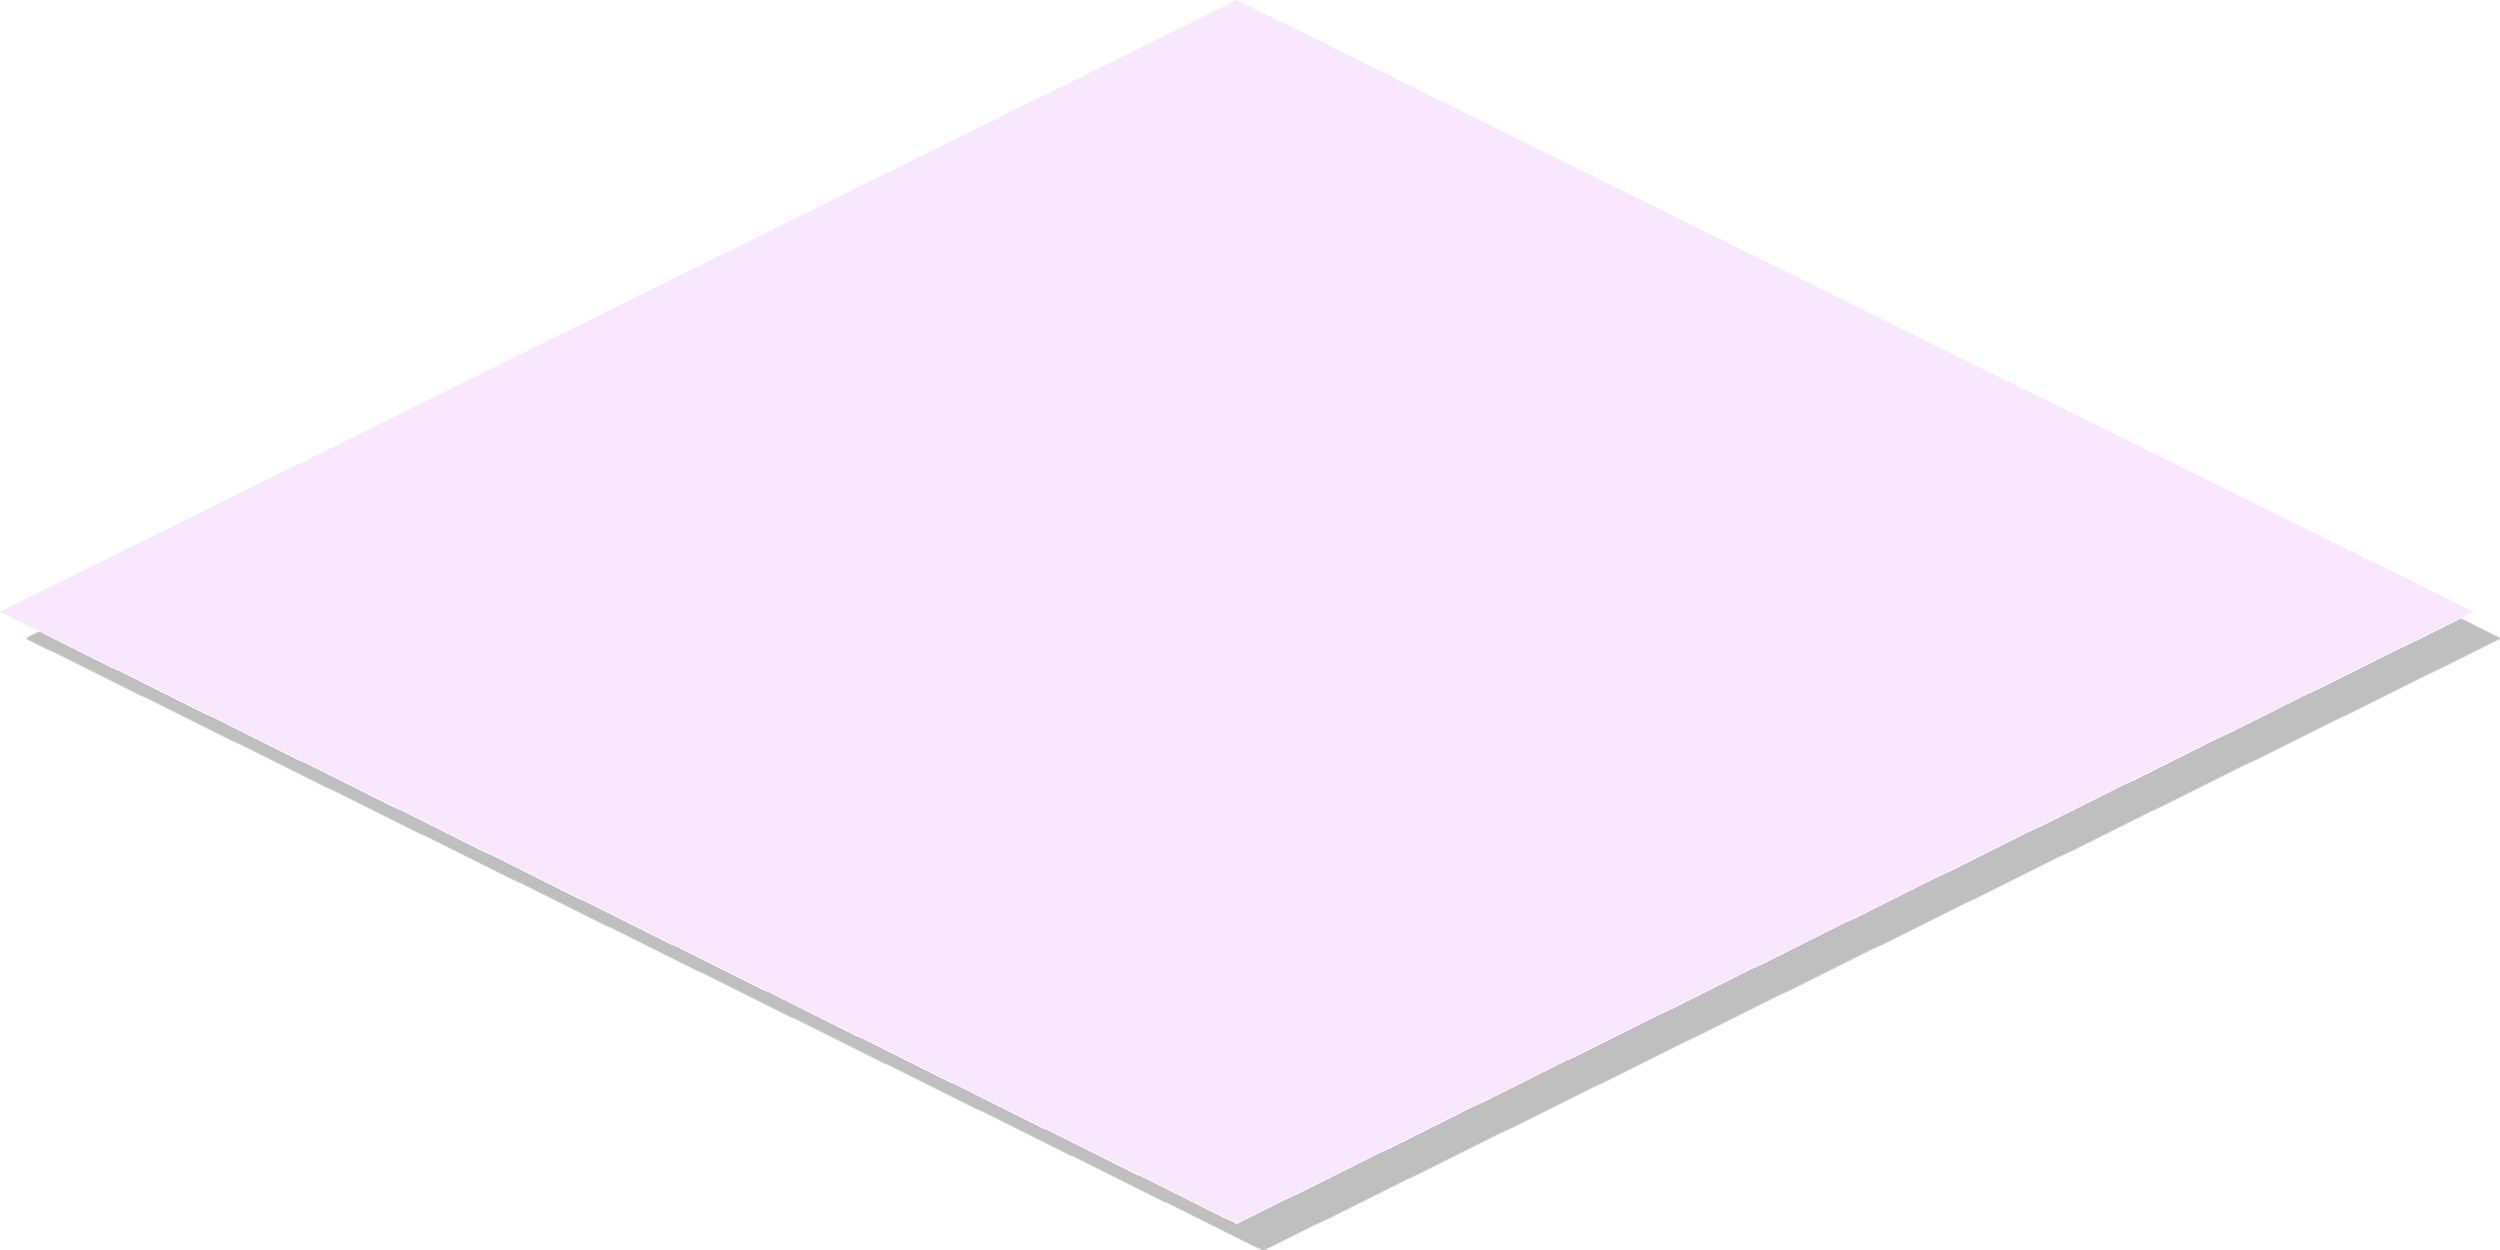
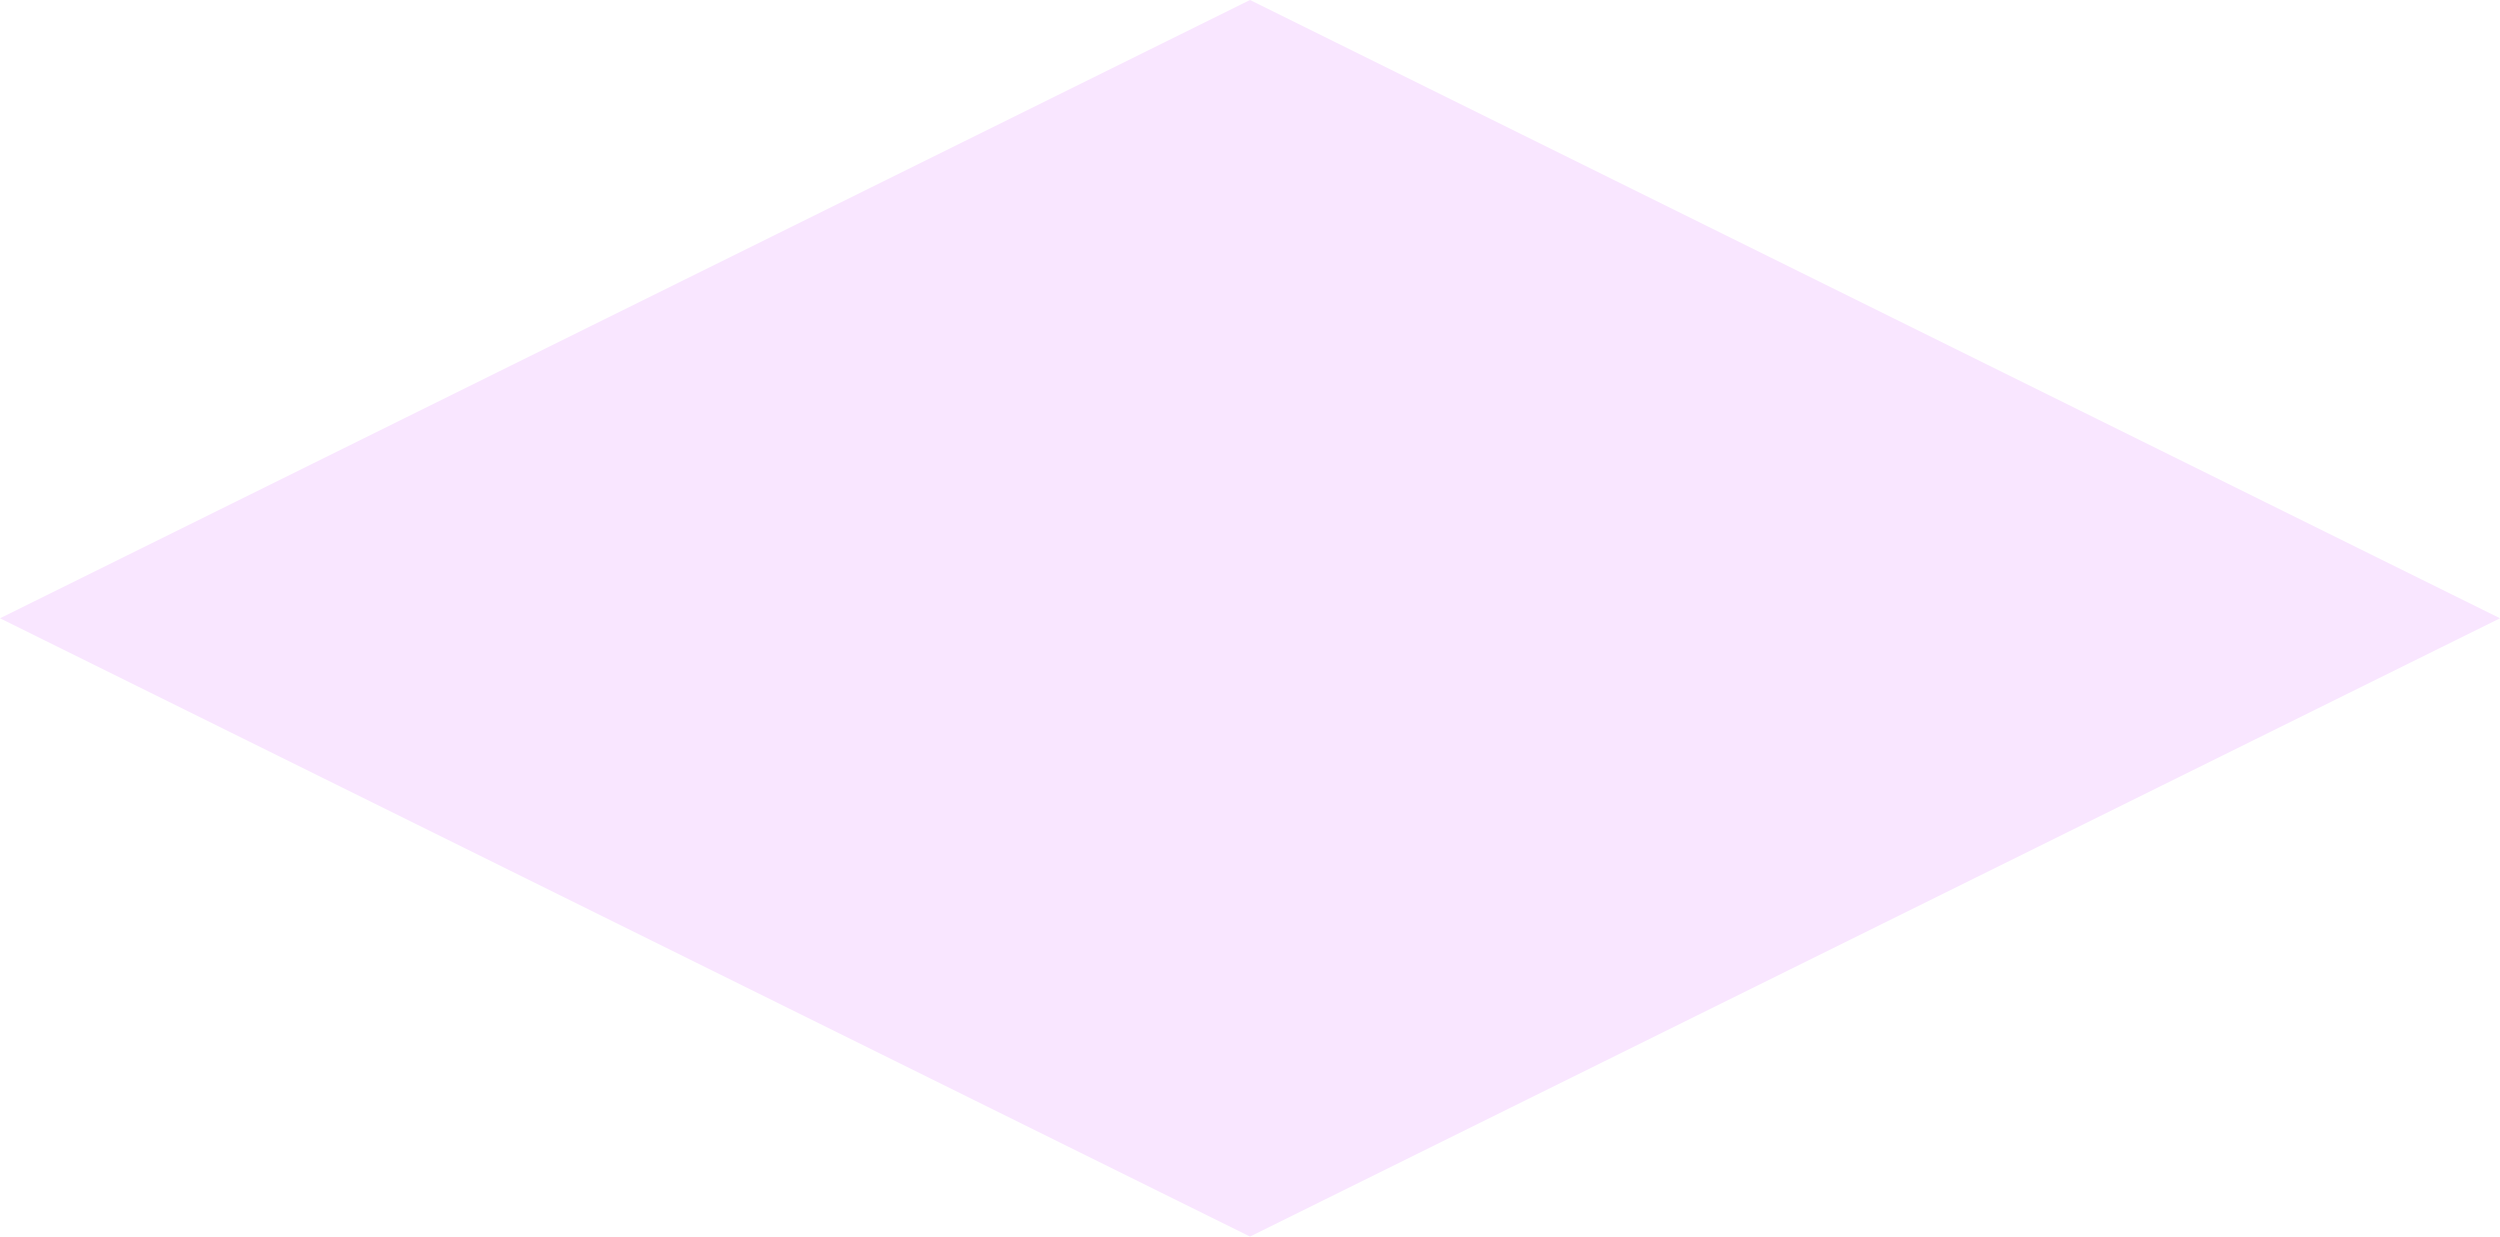
- <svg xmlns="http://www.w3.org/2000/svg" width="94" height="47" viewBox="0 0 94 47" fill="none">
-   <g filter="url(#filter0_d)">
-     <path d="M46.5 0L93 23L46.5 46L0 23L46.5 0Z" fill="#F9E6FF" />
-   </g>
-   <defs>
+ <svg xmlns="http://www.w3.org/2000/svg" width="93" height="46" viewBox="0 0 93 46" fill="none" version="1.1" id="svg23">
+   <defs id="defs21">
    <filter id="filter0_d" x="0" y="0" width="94" height="47" filterUnits="userSpaceOnUse" color-interpolation-filters="sRGB">
-       <feFlood flood-opacity="0" result="BackgroundImageFix" />
-       <feColorMatrix in="SourceAlpha" type="matrix" values="0 0 0 0 0 0 0 0 0 0 0 0 0 0 0 0 0 0 127 0" result="hardAlpha" />
-       <feOffset dx="1" dy="1" />
-       <feComposite in2="hardAlpha" operator="out" />
-       <feColorMatrix type="matrix" values="0 0 0 0 0 0 0 0 0 0 0 0 0 0 0 0 0 0 0.25 0" />
-       <feBlend mode="normal" in2="BackgroundImageFix" result="effect1_dropShadow" />
-       <feBlend mode="normal" in="SourceGraphic" in2="effect1_dropShadow" result="shape" />
+       <feFlood flood-opacity="0" result="BackgroundImageFix" id="feFlood6" />
+       <feColorMatrix in="SourceAlpha" type="matrix" values="0 0 0 0 0 0 0 0 0 0 0 0 0 0 0 0 0 0 127 0" result="hardAlpha" id="feColorMatrix8" />
+       <feOffset dx="1" dy="1" id="feOffset10" />
+       <feComposite in2="hardAlpha" operator="out" id="feComposite12" />
+       <feColorMatrix type="matrix" values="0 0 0 0 0 0 0 0 0 0 0 0 0 0 0 0 0 0 0.25 0" id="feColorMatrix14" />
+       <feBlend mode="normal" in2="BackgroundImageFix" result="effect1_dropShadow" id="feBlend16" />
+       <feBlend mode="normal" in="SourceGraphic" in2="effect1_dropShadow" result="shape" id="feBlend18" />
    </filter>
  </defs>
+   <path id="rect864" style="fill:#f9e6ff;stroke-width:16.4;stroke-linecap:round;stroke-linejoin:round;stroke-opacity:0.765" d="M 46.5,0 93,23 46.5,46 0,23 Z" />
</svg>
